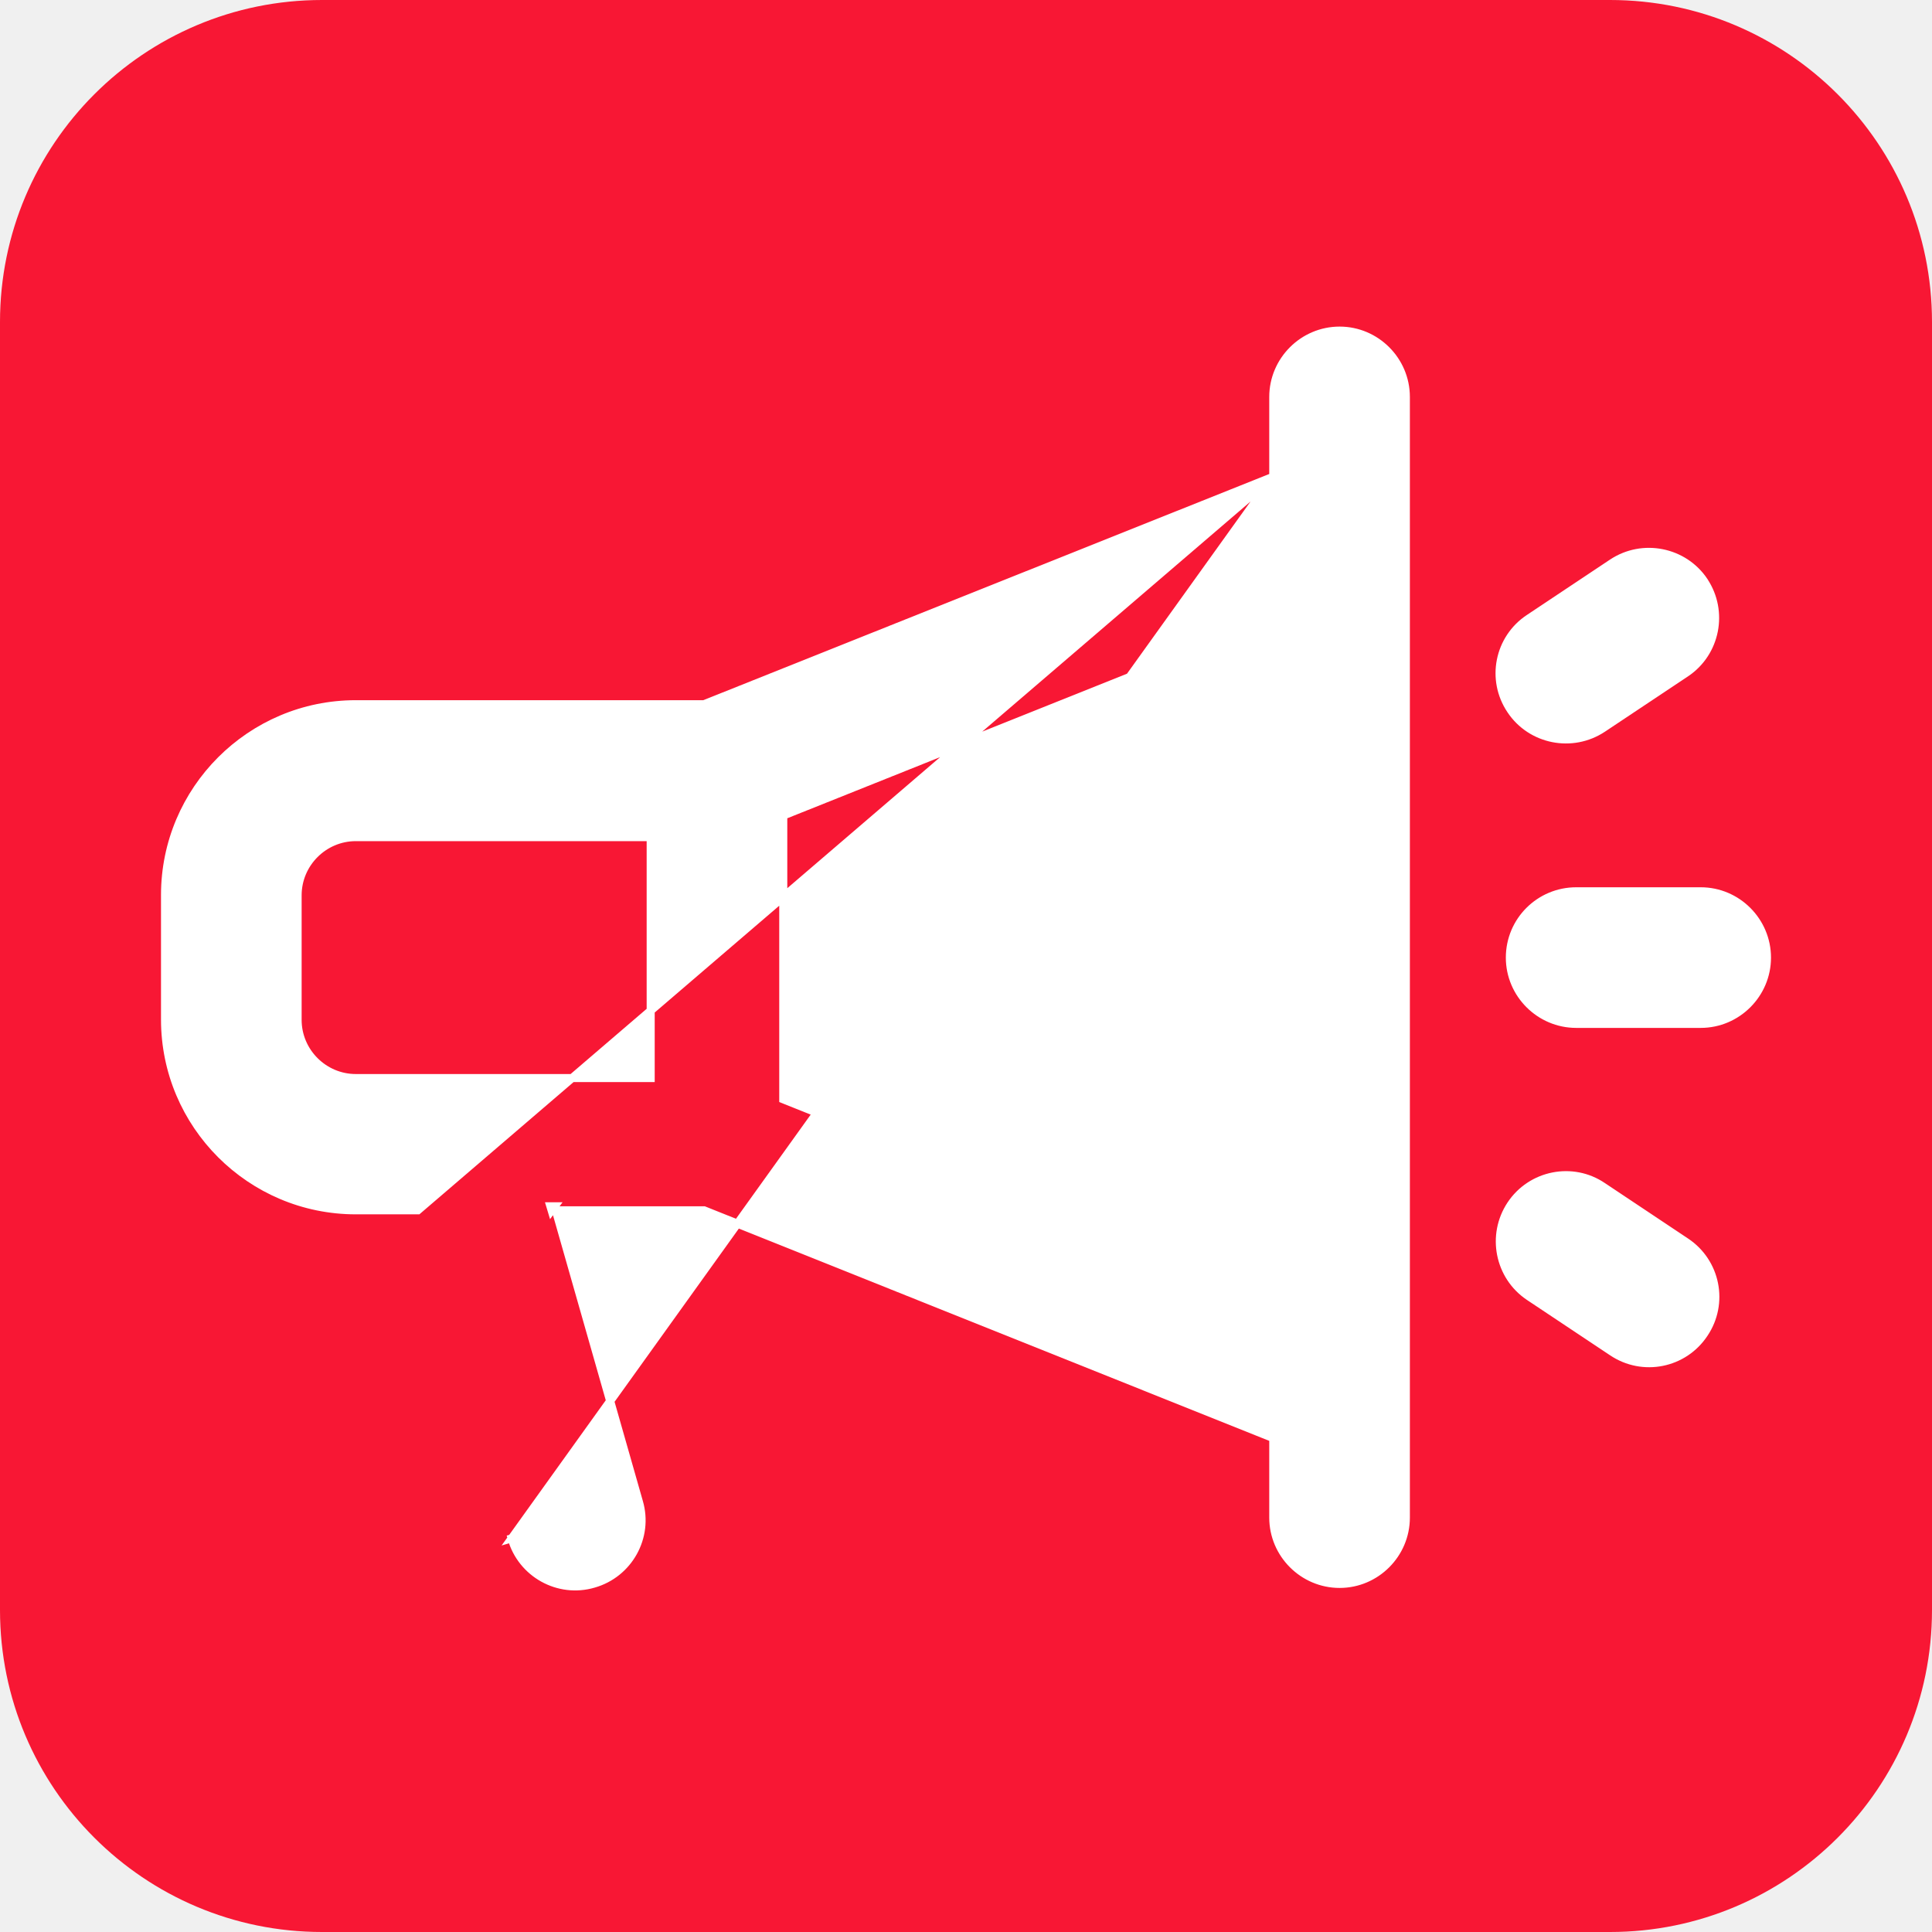
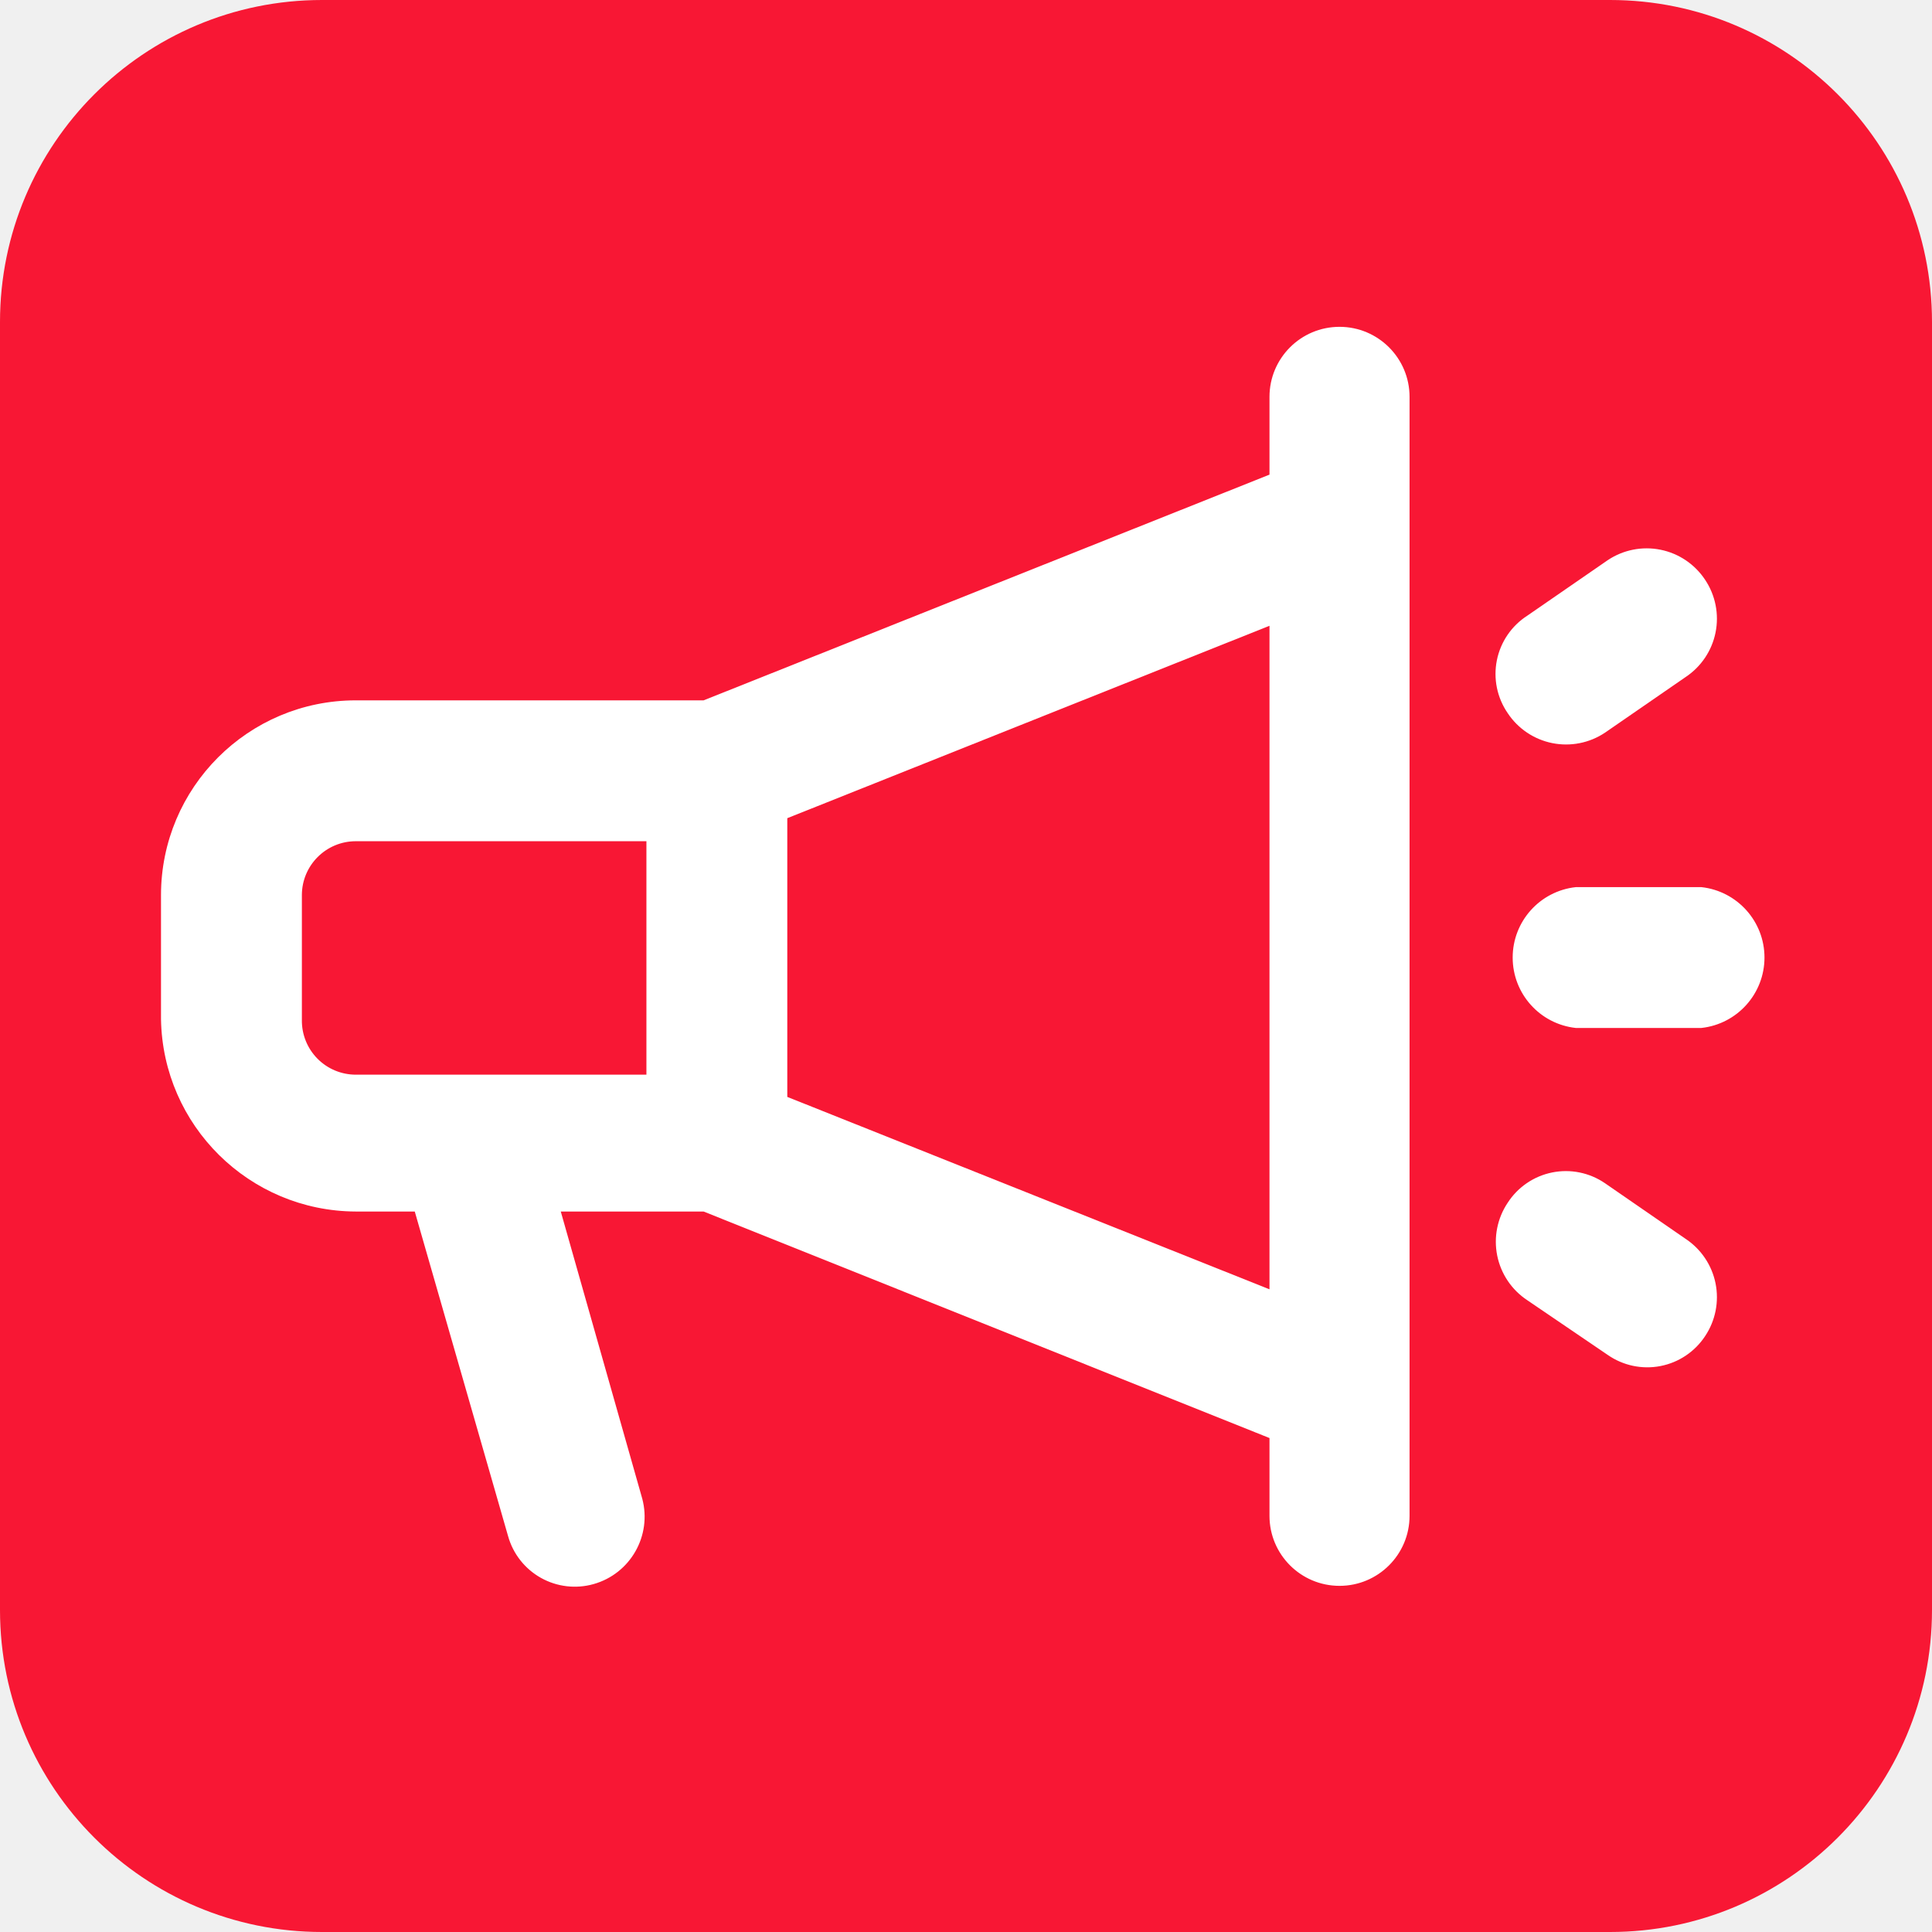
- <svg xmlns="http://www.w3.org/2000/svg" width="24" height="24" viewBox="0 0 24 24" fill="none">
-   <rect width="24" height="24" rx="4" fill="#F81734" />
-   <path d="M15.817 5.922V4.931C15.817 4.478 16.188 4.107 16.641 4.107C17.094 4.107 17.464 4.478 17.464 4.931V18.852C17.464 19.305 17.094 19.676 16.641 19.676C16.188 19.676 15.817 19.305 15.817 18.852V17.865L8.746 15.035H6.904L7.937 18.657C7.937 18.657 7.937 18.657 7.937 18.657C8.065 19.093 7.81 19.55 7.373 19.674C6.937 19.802 6.48 19.546 6.356 19.11L6.356 19.11L6.404 19.096L6.356 19.11L15.817 5.922ZM15.817 5.922L8.746 8.748H4.42C3.113 8.748 2.05 9.811 2.05 11.118V12.665C2.05 13.973 3.113 15.035 4.42 15.035H5.191L15.817 5.922ZM6.852 15.035L6.837 14.985H6.889L6.852 15.035ZM3.697 12.669V11.122C3.697 10.724 4.023 10.399 4.42 10.399H8.083V13.392H4.42C4.023 13.392 3.697 13.067 3.697 12.669ZM15.817 16.091L9.73 13.656V10.131L15.817 7.696V16.091Z" fill="white" stroke="white" stroke-width="0.1" />
-   <path d="M21.127 11.072H19.58C19.127 11.072 18.756 11.438 18.756 11.896C18.756 12.348 19.127 12.719 19.58 12.719H21.127C21.58 12.719 21.95 12.348 21.95 11.896C21.95 11.443 21.58 11.072 21.127 11.072Z" fill="white" stroke="white" stroke-width="0.1" />
-   <path d="M20.028 6.993L20.028 6.993L18.995 7.681C18.995 7.681 18.995 7.681 18.995 7.681C18.616 7.932 18.513 8.443 18.769 8.822C19.02 9.197 19.53 9.299 19.909 9.048L19.909 9.048L20.942 8.36L20.942 8.36C21.317 8.109 21.419 7.598 21.168 7.22L21.168 7.219C20.917 6.845 20.406 6.742 20.028 6.993Z" fill="white" stroke="white" stroke-width="0.1" />
-   <path d="M18.995 16.106L18.995 16.106L20.028 16.794C20.028 16.794 20.028 16.794 20.028 16.794C20.407 17.049 20.917 16.946 21.168 16.568C21.424 16.189 21.32 15.678 20.942 15.427C20.942 15.427 20.942 15.427 20.942 15.427L19.91 14.739C19.91 14.739 19.91 14.739 19.91 14.739C19.534 14.483 19.02 14.587 18.769 14.965C18.518 15.344 18.62 15.854 18.995 16.106Z" fill="white" stroke="white" stroke-width="0.1" />
+ <svg xmlns="http://www.w3.org/2000/svg" viewBox="0 0 24 24">
+   <defs>
+     <style>.cls-1{fill:#f81734;}.cls-2{fill:#fff;stroke:#fff;stroke-width:0.1px;}</style>
+   </defs>
+   <g id="Layer_2" data-name="Layer 2">
+     <g id="Layer_1-2" data-name="Layer 1">
+       <rect class="cls-1" width="24" height="24" rx="4" />
+       <path class="cls-2" d="M15.82,4.93v1L8.75,8.75H4.42a2.37,2.37,0,0,0-2.37,2.37v1.54A2.38,2.38,0,0,0,4.42,15h.77l1.17,4.07a.81.81,0,0,0,1,.56.82.82,0,0,0,.57-1h0L6.9,15H8.75l7.07,2.83v1a.82.82,0,1,0,1.64,0V4.93a.82.82,0,0,0-1.64,0ZM3.7,12.67V11.12a.72.72,0,0,1,.72-.72H8.08v3H4.42A.72.72,0,0,1,3.7,12.67Zm12.12,3.42L9.73,13.66V10.13L15.82,7.7Z" />
+       <path class="cls-2" d="M21.13,11.07H19.58a.83.83,0,0,0,0,1.65h1.55a.83.83,0,0,0,0-1.65Z" />
+       <path class="cls-2" d="M20,7h0l-1,.69h0a.81.81,0,0,0-.23,1.14.82.82,0,0,0,1.14.23h0l1-.69h0a.82.82,0,0,0,.23-1.14h0A.82.82,0,0,0,20,7Z" />
+       <path class="cls-2" d="M19,16.11h0l1,.68h0a.81.81,0,0,0,1.14-.22.82.82,0,0,0-.23-1.14h0l-1-.69h0a.81.81,0,0,0-1.14.23A.82.82,0,0,0,19,16.11Z" />
+     </g>
+   </g>
</svg>
